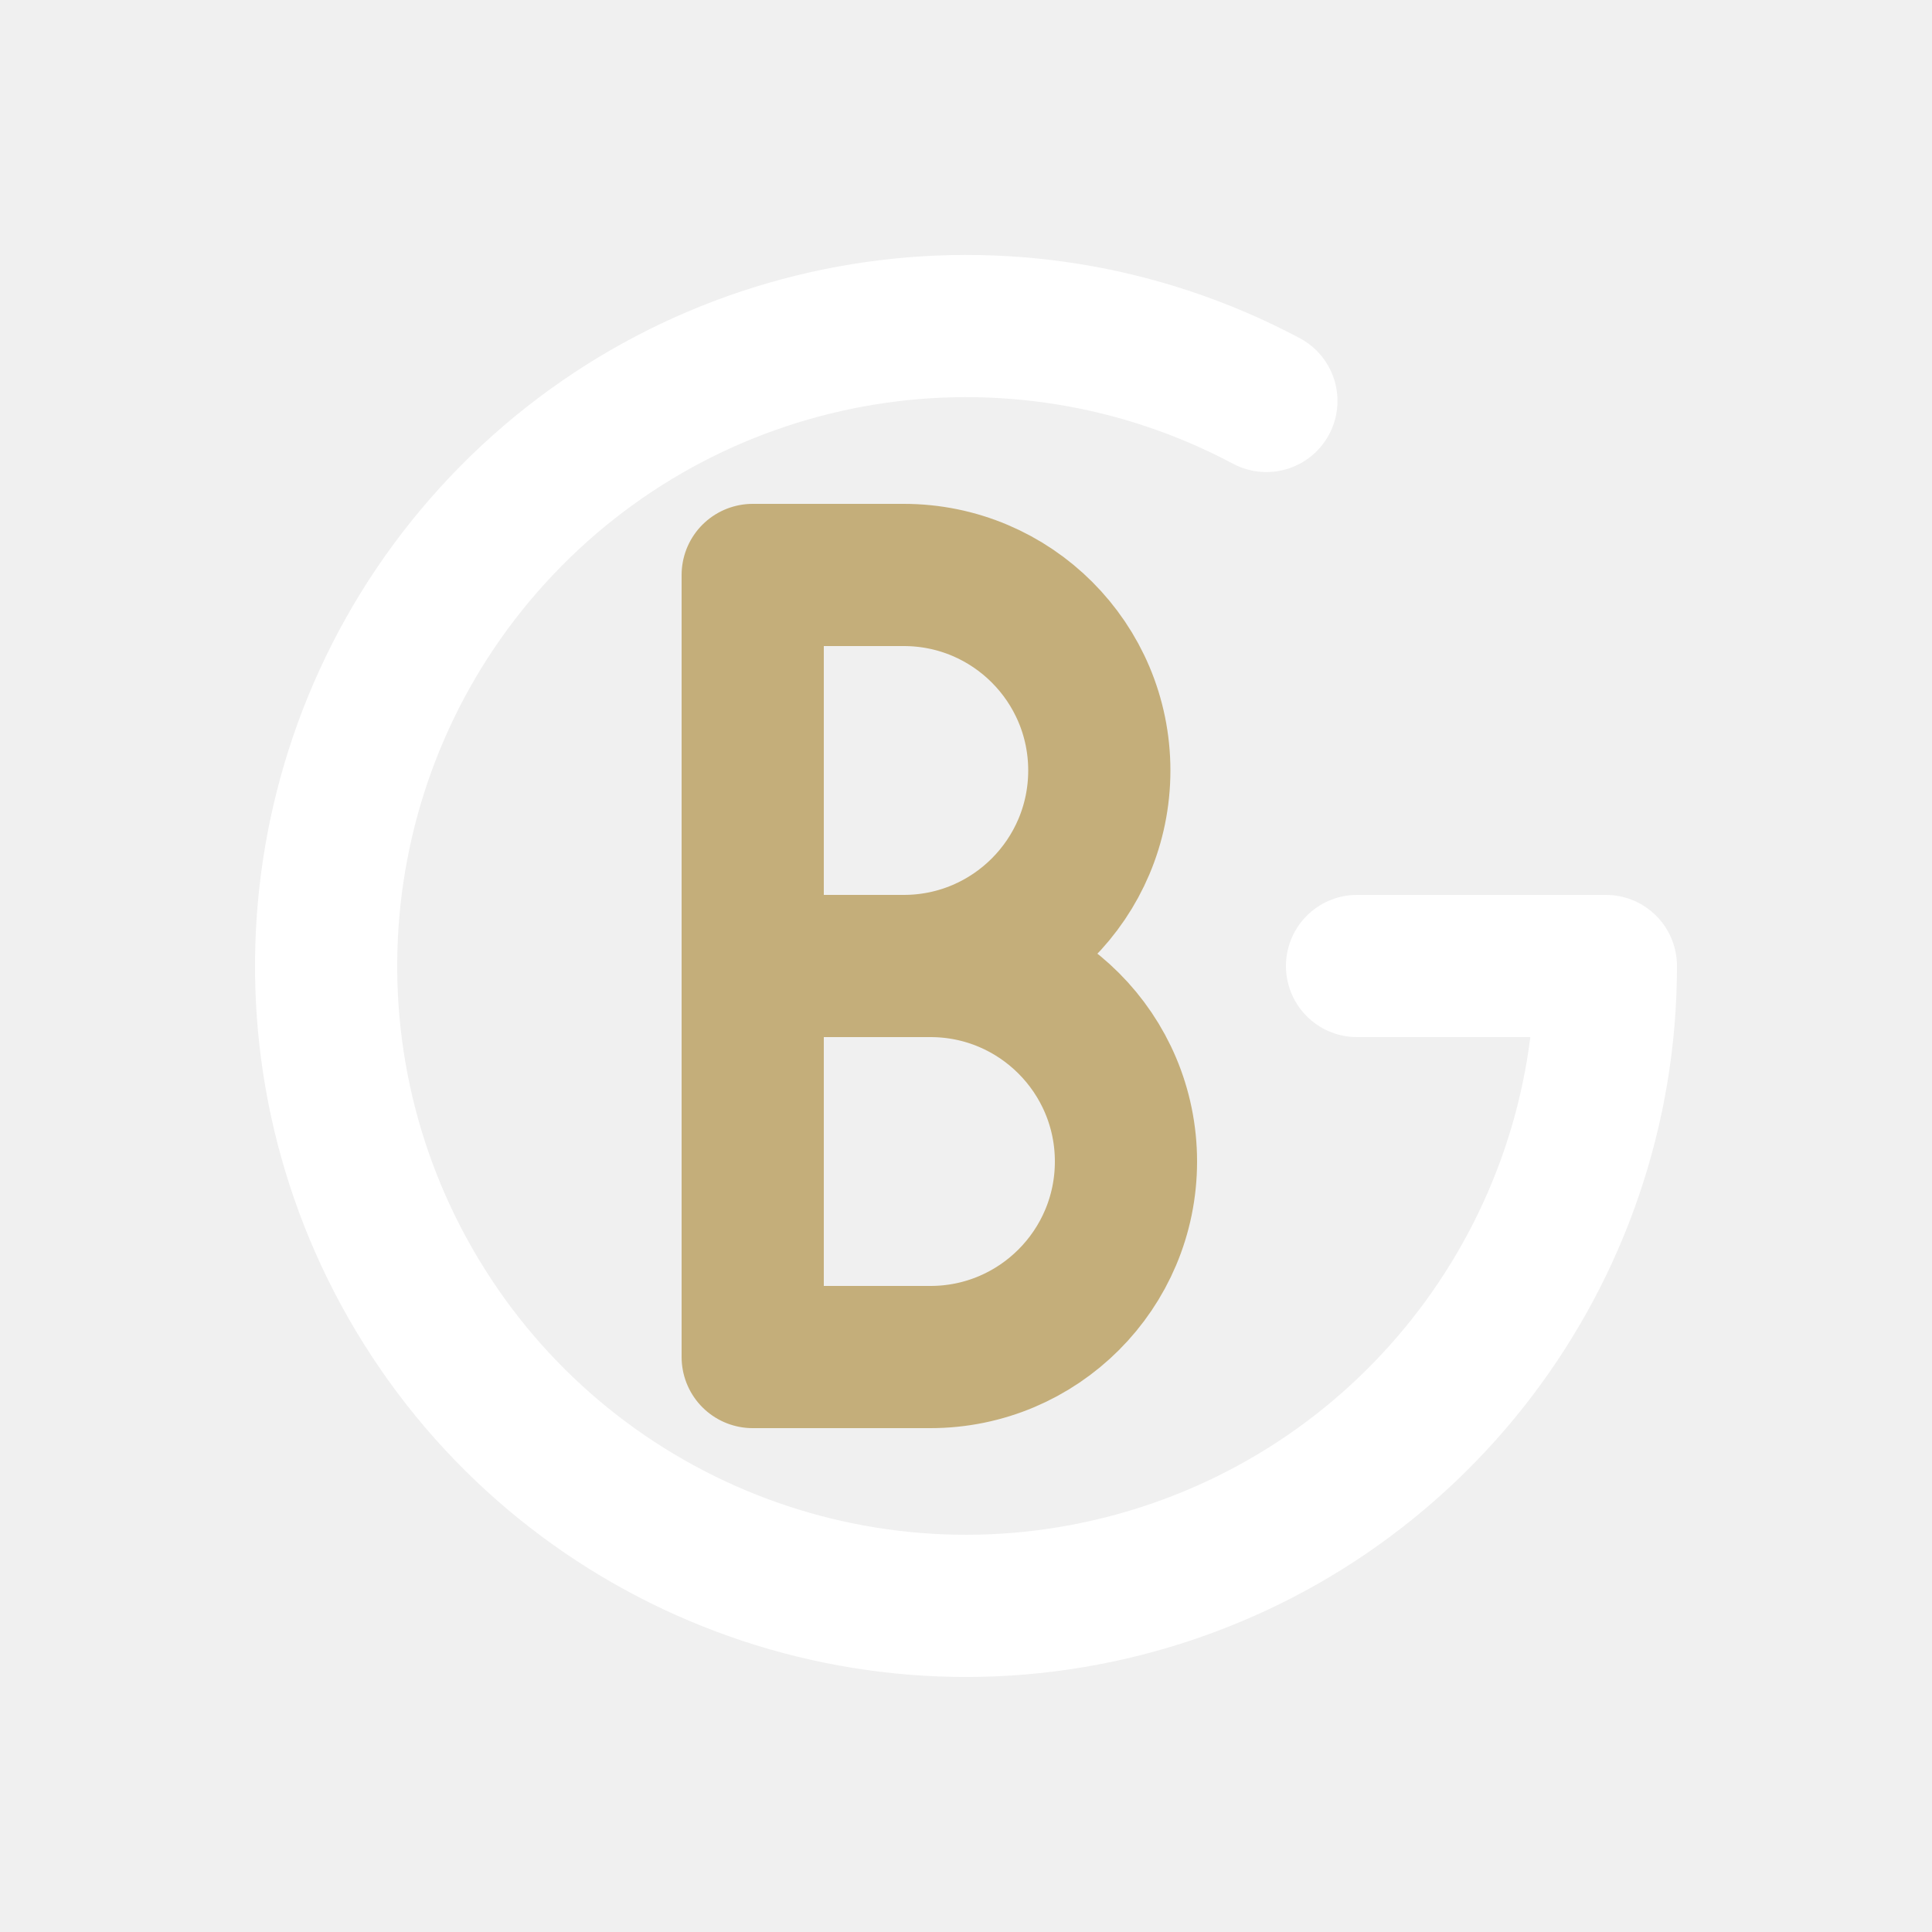
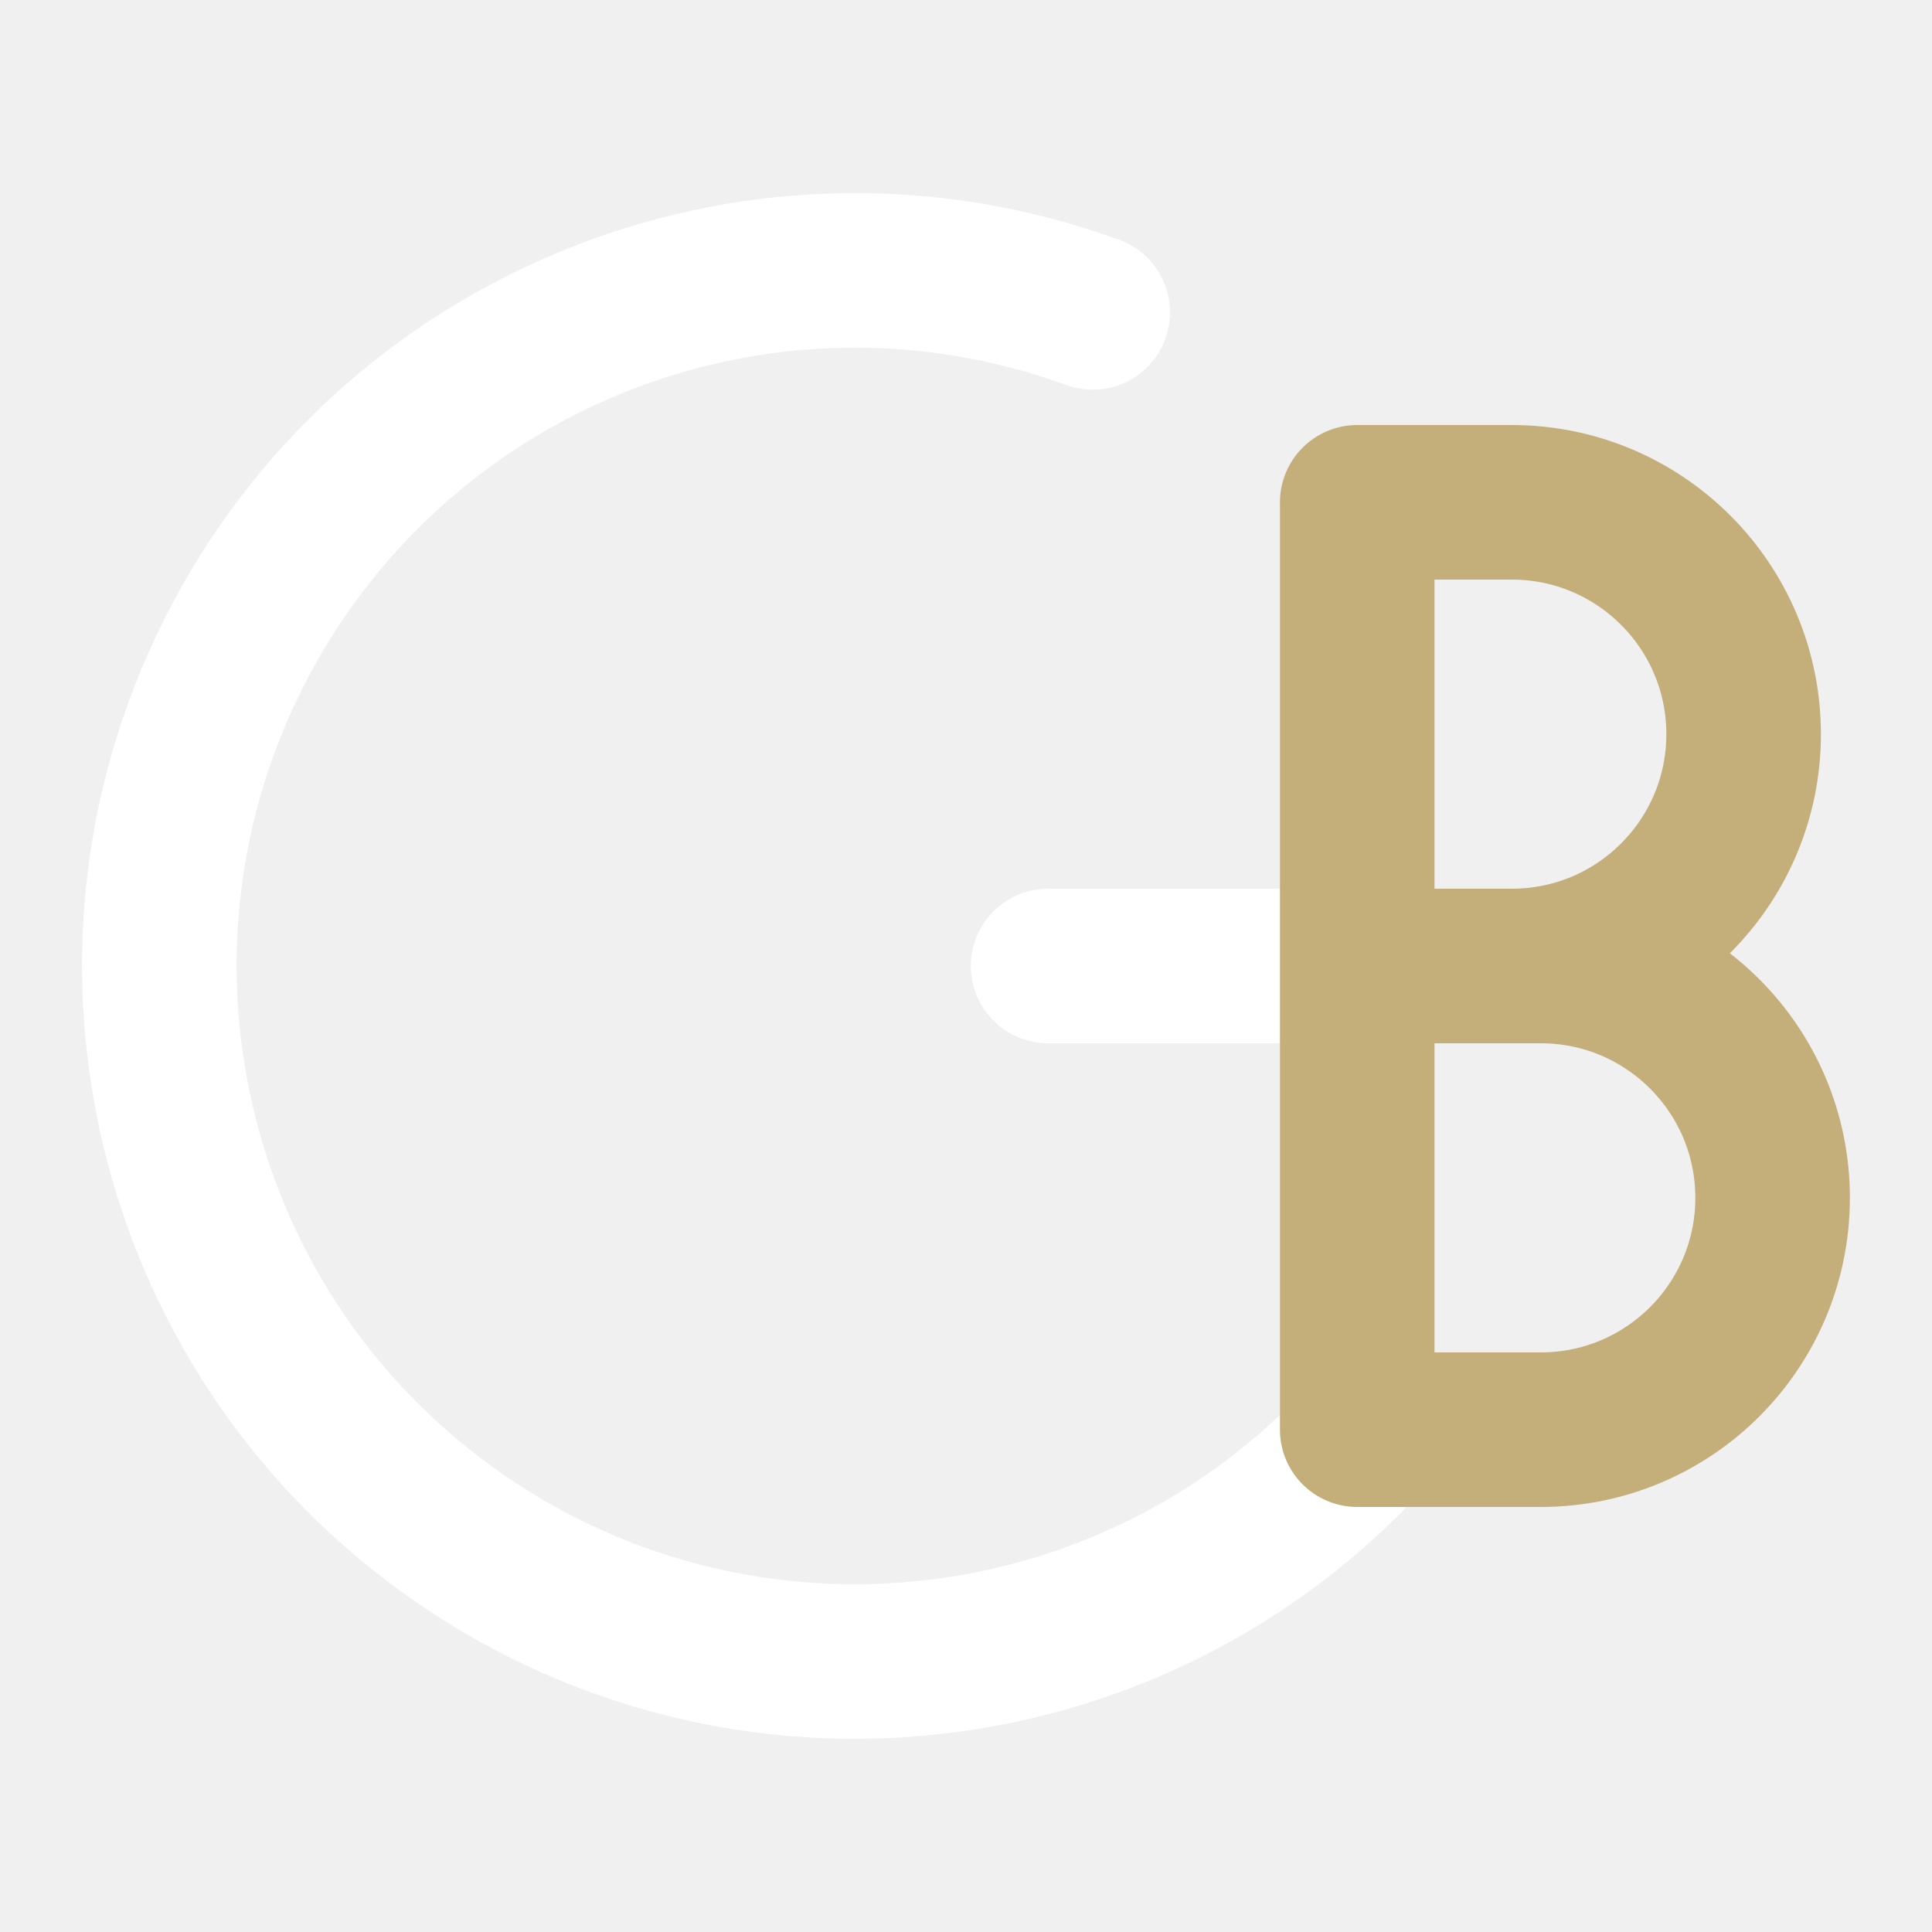
<svg xmlns="http://www.w3.org/2000/svg" role="img" aria-label="GovernorBrief" width="100" height="100" viewBox="0 0 100 100">
-   <g transform="translate(4 4) scale(0.92)">
-     <path d="M66.90,18.21 A36,36 0 1 0 86,50 L72,50" stroke="#ffffff" fill="none" stroke-width="8" stroke-linecap="round" stroke-linejoin="round" />
-     <path d="M38,28 V72 M38,28 H46.5 a11,11 0 0 1 0,22 H38 M46.5,50.0 H48 a11,11 0 0 1 0,22 H38" stroke="#c4ae7a" fill="none" stroke-width="8" stroke-linecap="round" stroke-linejoin="round" />
+   <g transform="translate(4.25 10) scale(1)">
+     <path d="M52.31,6.17 A36,36 0 1 0 66,64.90 M66,40 H50" stroke="#ffffff" fill="none" stroke-width="8" stroke-linecap="round" stroke-linejoin="round" />
+     <path d="M66,16 V64 M66,16 H74 a12,12 0 0 1 0,24 H66 M74,40 H75.5 a12,12 0 0 1 0,24 H66" stroke="#c4ae7a" fill="none" stroke-width="8" stroke-linecap="round" stroke-linejoin="round" />
  </g>
</svg>
